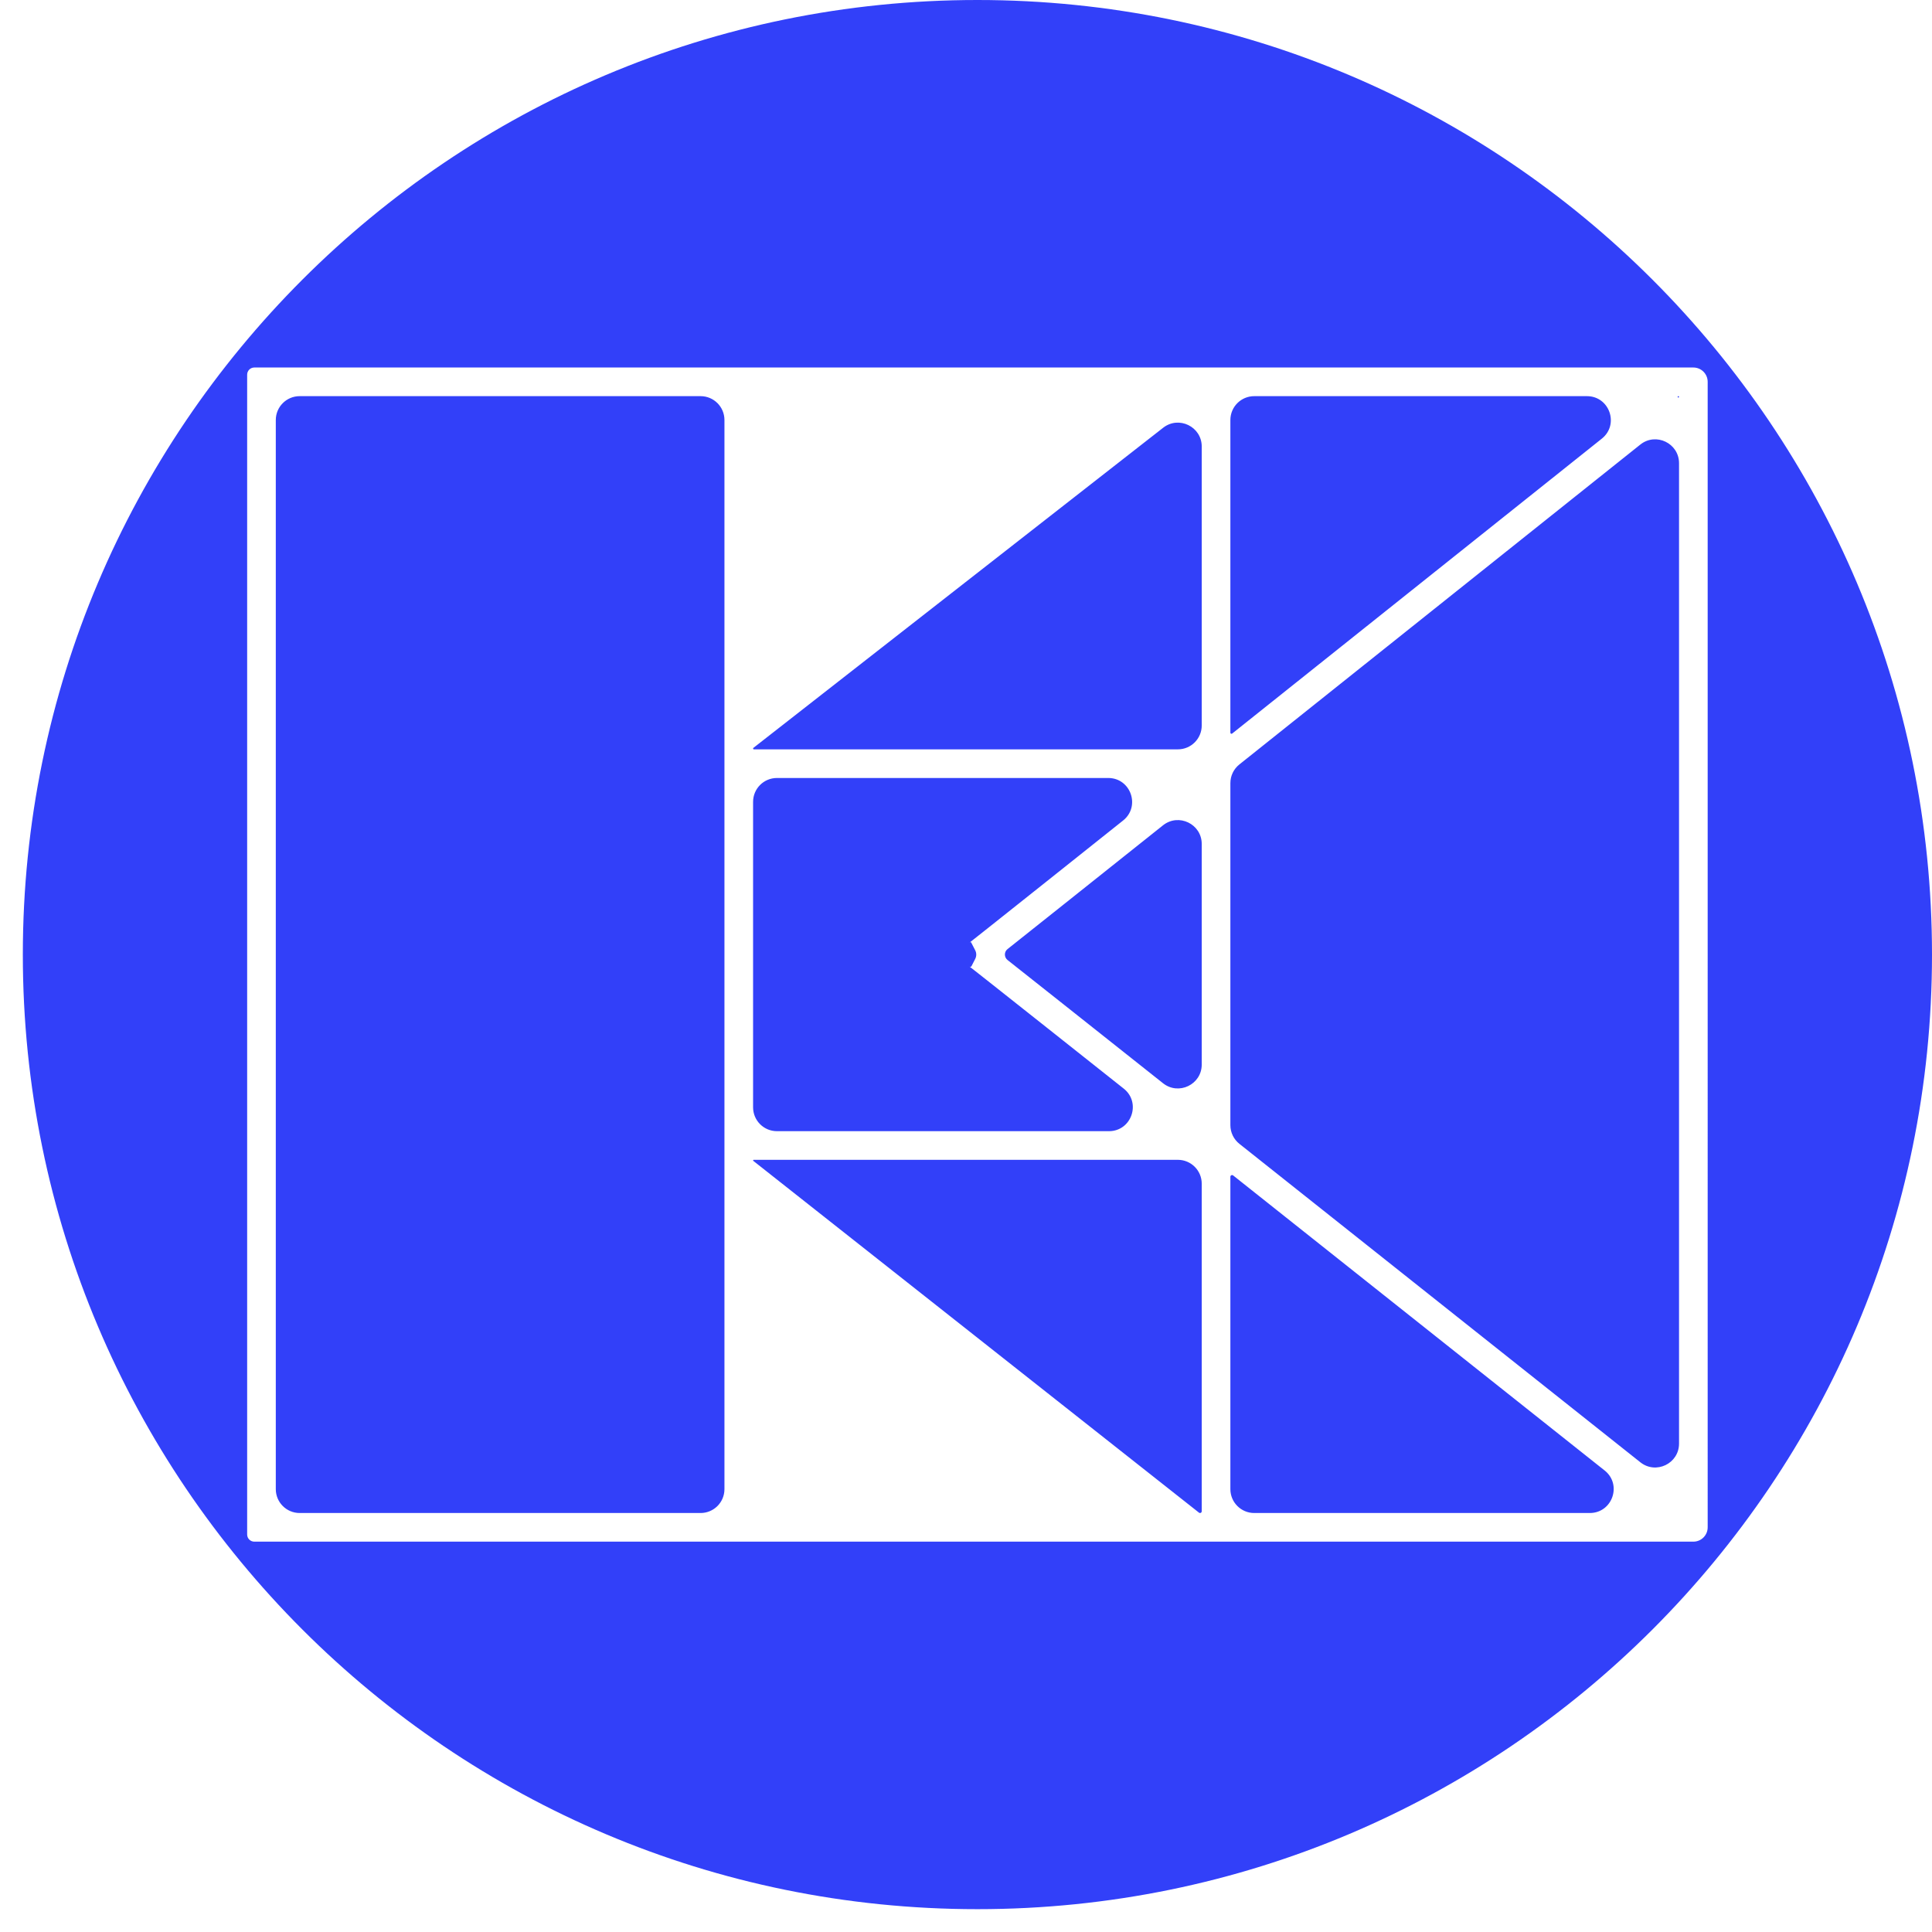
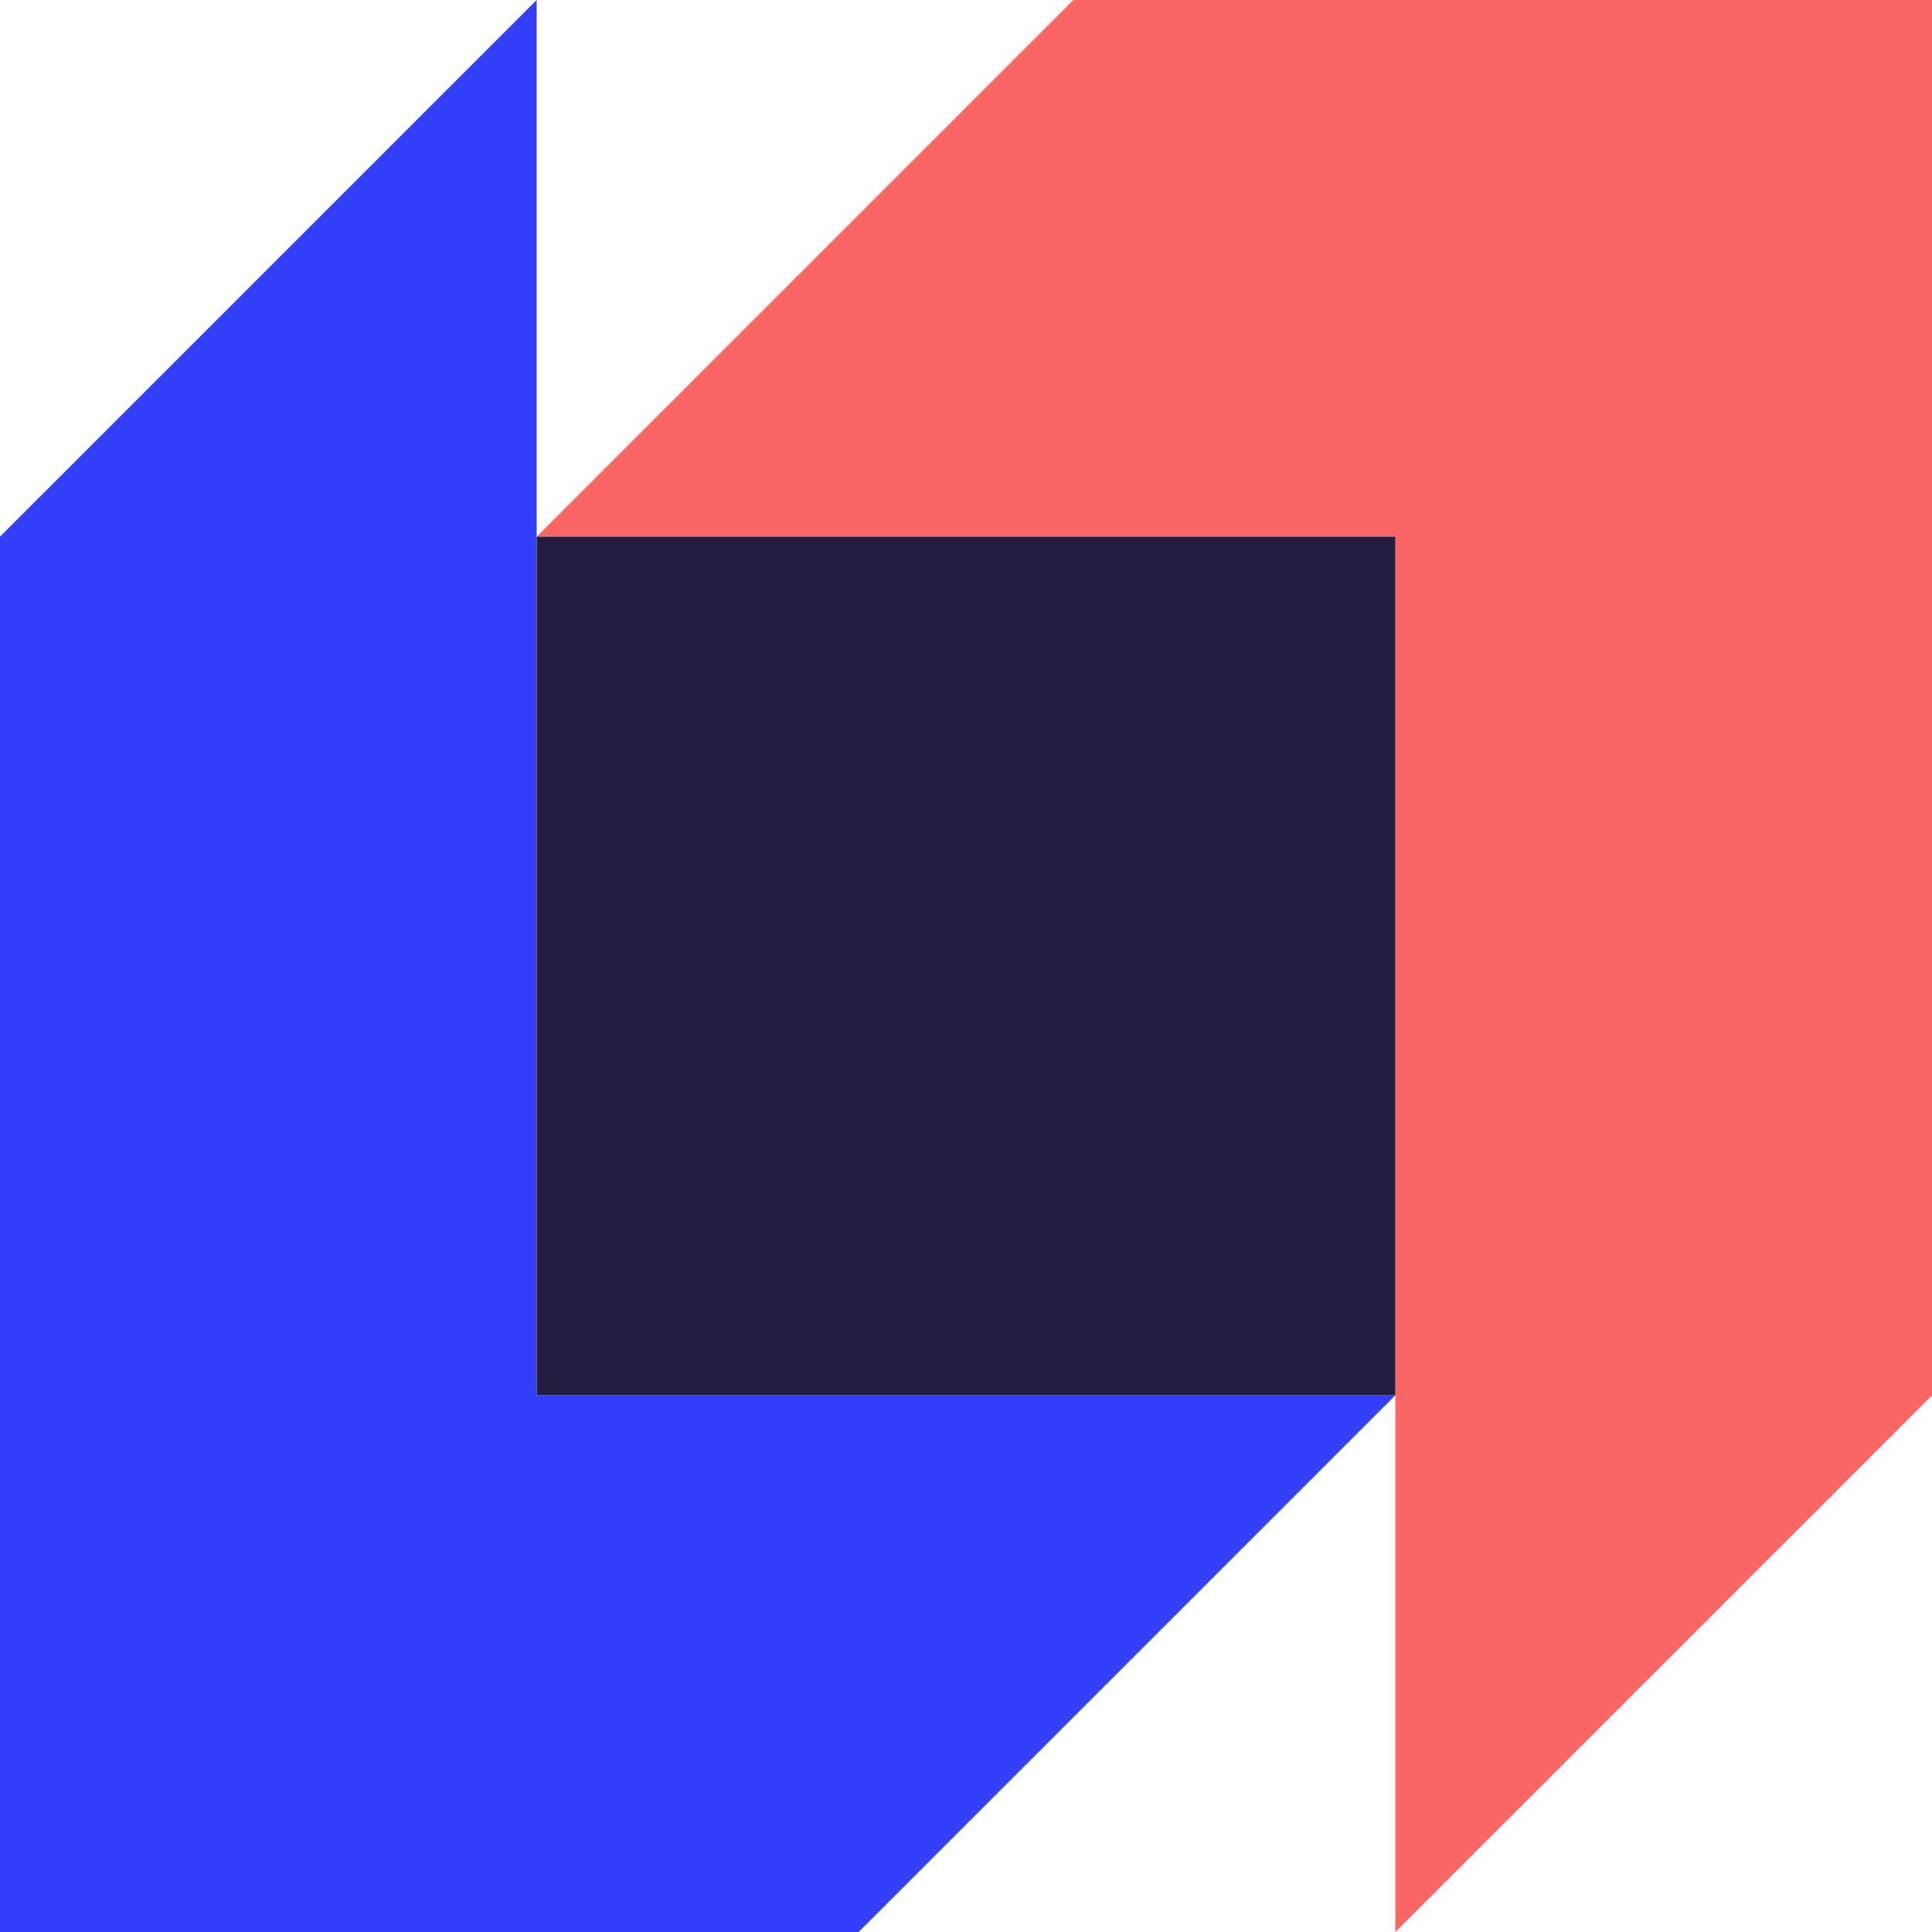
- <svg xmlns="http://www.w3.org/2000/svg" width="450" height="450" viewBox="0 0 450 450" fill="none">
-   <path fill-rule="evenodd" clip-rule="evenodd" d="M5.318 222.341C5.318 99.546 104.864 0 227.659 0C350.454 0 450 99.546 450 222.341C450 345.136 350.454 444.682 227.659 444.682C104.864 444.682 5.318 345.136 5.318 222.341ZM243.666 205.389C248.816 201.289 254.875 196.463 261.59 191.112C265.703 187.834 263.386 181.208 258.126 181.208H180.967C177.897 181.208 175.408 183.696 175.408 186.766V257.915C175.408 260.985 177.897 263.474 180.967 263.474H258.288C263.553 263.474 265.867 256.834 261.742 253.562C254.997 248.211 248.91 243.385 243.737 239.286C238.178 234.88 233.675 231.316 230.547 228.845C228.982 227.609 227.763 226.649 226.929 225.994C226.51 225.666 226.193 225.419 225.978 225.252L225.75 225.076L225.729 225.06L225.783 225.099L225.87 225.156C226.015 225.247 226.203 225.186 226.28 225.035L227.149 223.339C227.469 222.713 227.468 221.972 227.147 221.347L226.205 219.516C226.165 219.438 226.07 219.409 225.995 219.453C225.939 219.485 225.887 219.516 225.863 219.53L225.776 219.588L225.722 219.626C225.714 219.633 225.719 219.63 225.743 219.611L225.971 219.435C226.185 219.268 226.5 219.021 226.917 218.692C227.749 218.037 228.963 217.076 230.522 215.839C233.639 213.366 238.126 209.799 243.666 205.389ZM234.668 221.065C233.85 221.713 233.861 222.963 234.681 223.611C237.814 226.085 242.319 229.652 247.88 234.058C254.305 239.149 262.14 245.363 270.893 252.308C274.536 255.199 279.907 252.604 279.907 247.954V196.582C279.907 191.925 274.525 189.332 270.883 192.234C262.108 199.229 254.254 205.485 247.819 210.607C242.279 215.018 237.789 218.588 234.668 221.065ZM287.221 273.782C286.961 273.576 286.578 273.762 286.578 274.093V346.852C286.578 349.922 289.066 352.41 292.136 352.41H370.288C375.552 352.41 377.873 345.78 373.752 342.505C347.937 321.995 315.294 296.066 287.221 273.782ZM391.08 336.238C391.08 340.89 385.713 343.489 382.07 340.595C355.666 319.617 320.976 292.06 291.369 268.558C290.468 267.843 289.572 267.132 288.681 266.425C287.352 265.37 286.578 263.767 286.578 262.071V182.4C286.578 180.709 287.348 179.109 288.671 178.055L291.152 176.076C320.853 152.393 355.687 124.598 382.061 103.548C385.701 100.642 391.08 103.24 391.08 107.898V336.238ZM390.918 92.271C391.007 92.271 391.08 92.344 391.08 92.433C391.08 92.586 390.887 92.653 390.792 92.534C390.707 92.427 390.783 92.271 390.918 92.271ZM286.993 170.861C314.923 148.591 347.393 122.683 373.097 102.168C377.206 98.889 374.88 92.271 369.623 92.271H292.136C289.066 92.271 286.578 94.76 286.578 97.829V170.661C286.578 170.875 286.826 170.994 286.993 170.861ZM175.408 174.344C175.408 174.285 175.436 174.229 175.483 174.193L270.927 99.627C274.576 96.776 279.907 99.377 279.907 104.008V168.979C279.907 172.049 277.419 174.537 274.349 174.537H175.601C175.495 174.537 175.408 174.451 175.408 174.344ZM397.75 92.271L397.751 88.936C397.751 87.094 396.257 85.6 394.415 85.6H59.237C58.315 85.6 57.568 86.348 57.568 87.269V88.937C57.568 88.937 57.569 88.937 57.568 88.937L57.568 355.747L57.568 357.413C57.568 358.334 58.315 359.081 59.236 359.081H394.415C396.257 359.081 397.751 357.588 397.751 355.746V352.411L397.75 92.271ZM279.907 275.703C279.907 272.633 277.419 270.144 274.349 270.144H175.546C175.47 270.144 175.408 270.206 175.408 270.282C175.408 270.324 175.428 270.364 175.461 270.39L279.268 352.326C279.338 352.381 279.424 352.41 279.513 352.41C279.731 352.41 279.907 352.234 279.907 352.016V275.703ZM64.238 97.829C64.238 94.76 66.727 92.271 69.797 92.271H163.18C166.25 92.271 168.738 94.76 168.738 97.829V346.852C168.738 349.922 166.25 352.41 163.18 352.41H69.797C66.727 352.41 64.238 349.922 64.238 346.852V97.829Z" fill="#3240F9" />
+ <svg xmlns="http://www.w3.org/2000/svg" width="90" height="90" viewBox="0 0 90 90" fill="none">
+   <path d="M65 90L90 65L90 0L50 0L25 25L65 25L65 90Z" fill="#FB6563" />
+   <path d="M25 0L0 25L0 90L40 90L65 65L25 65L25 0Z" fill="#3240F9" />
+   <path d="M65 25L25 25L25 65L65 65L65 25Z" fill="#231E40" />
</svg>
